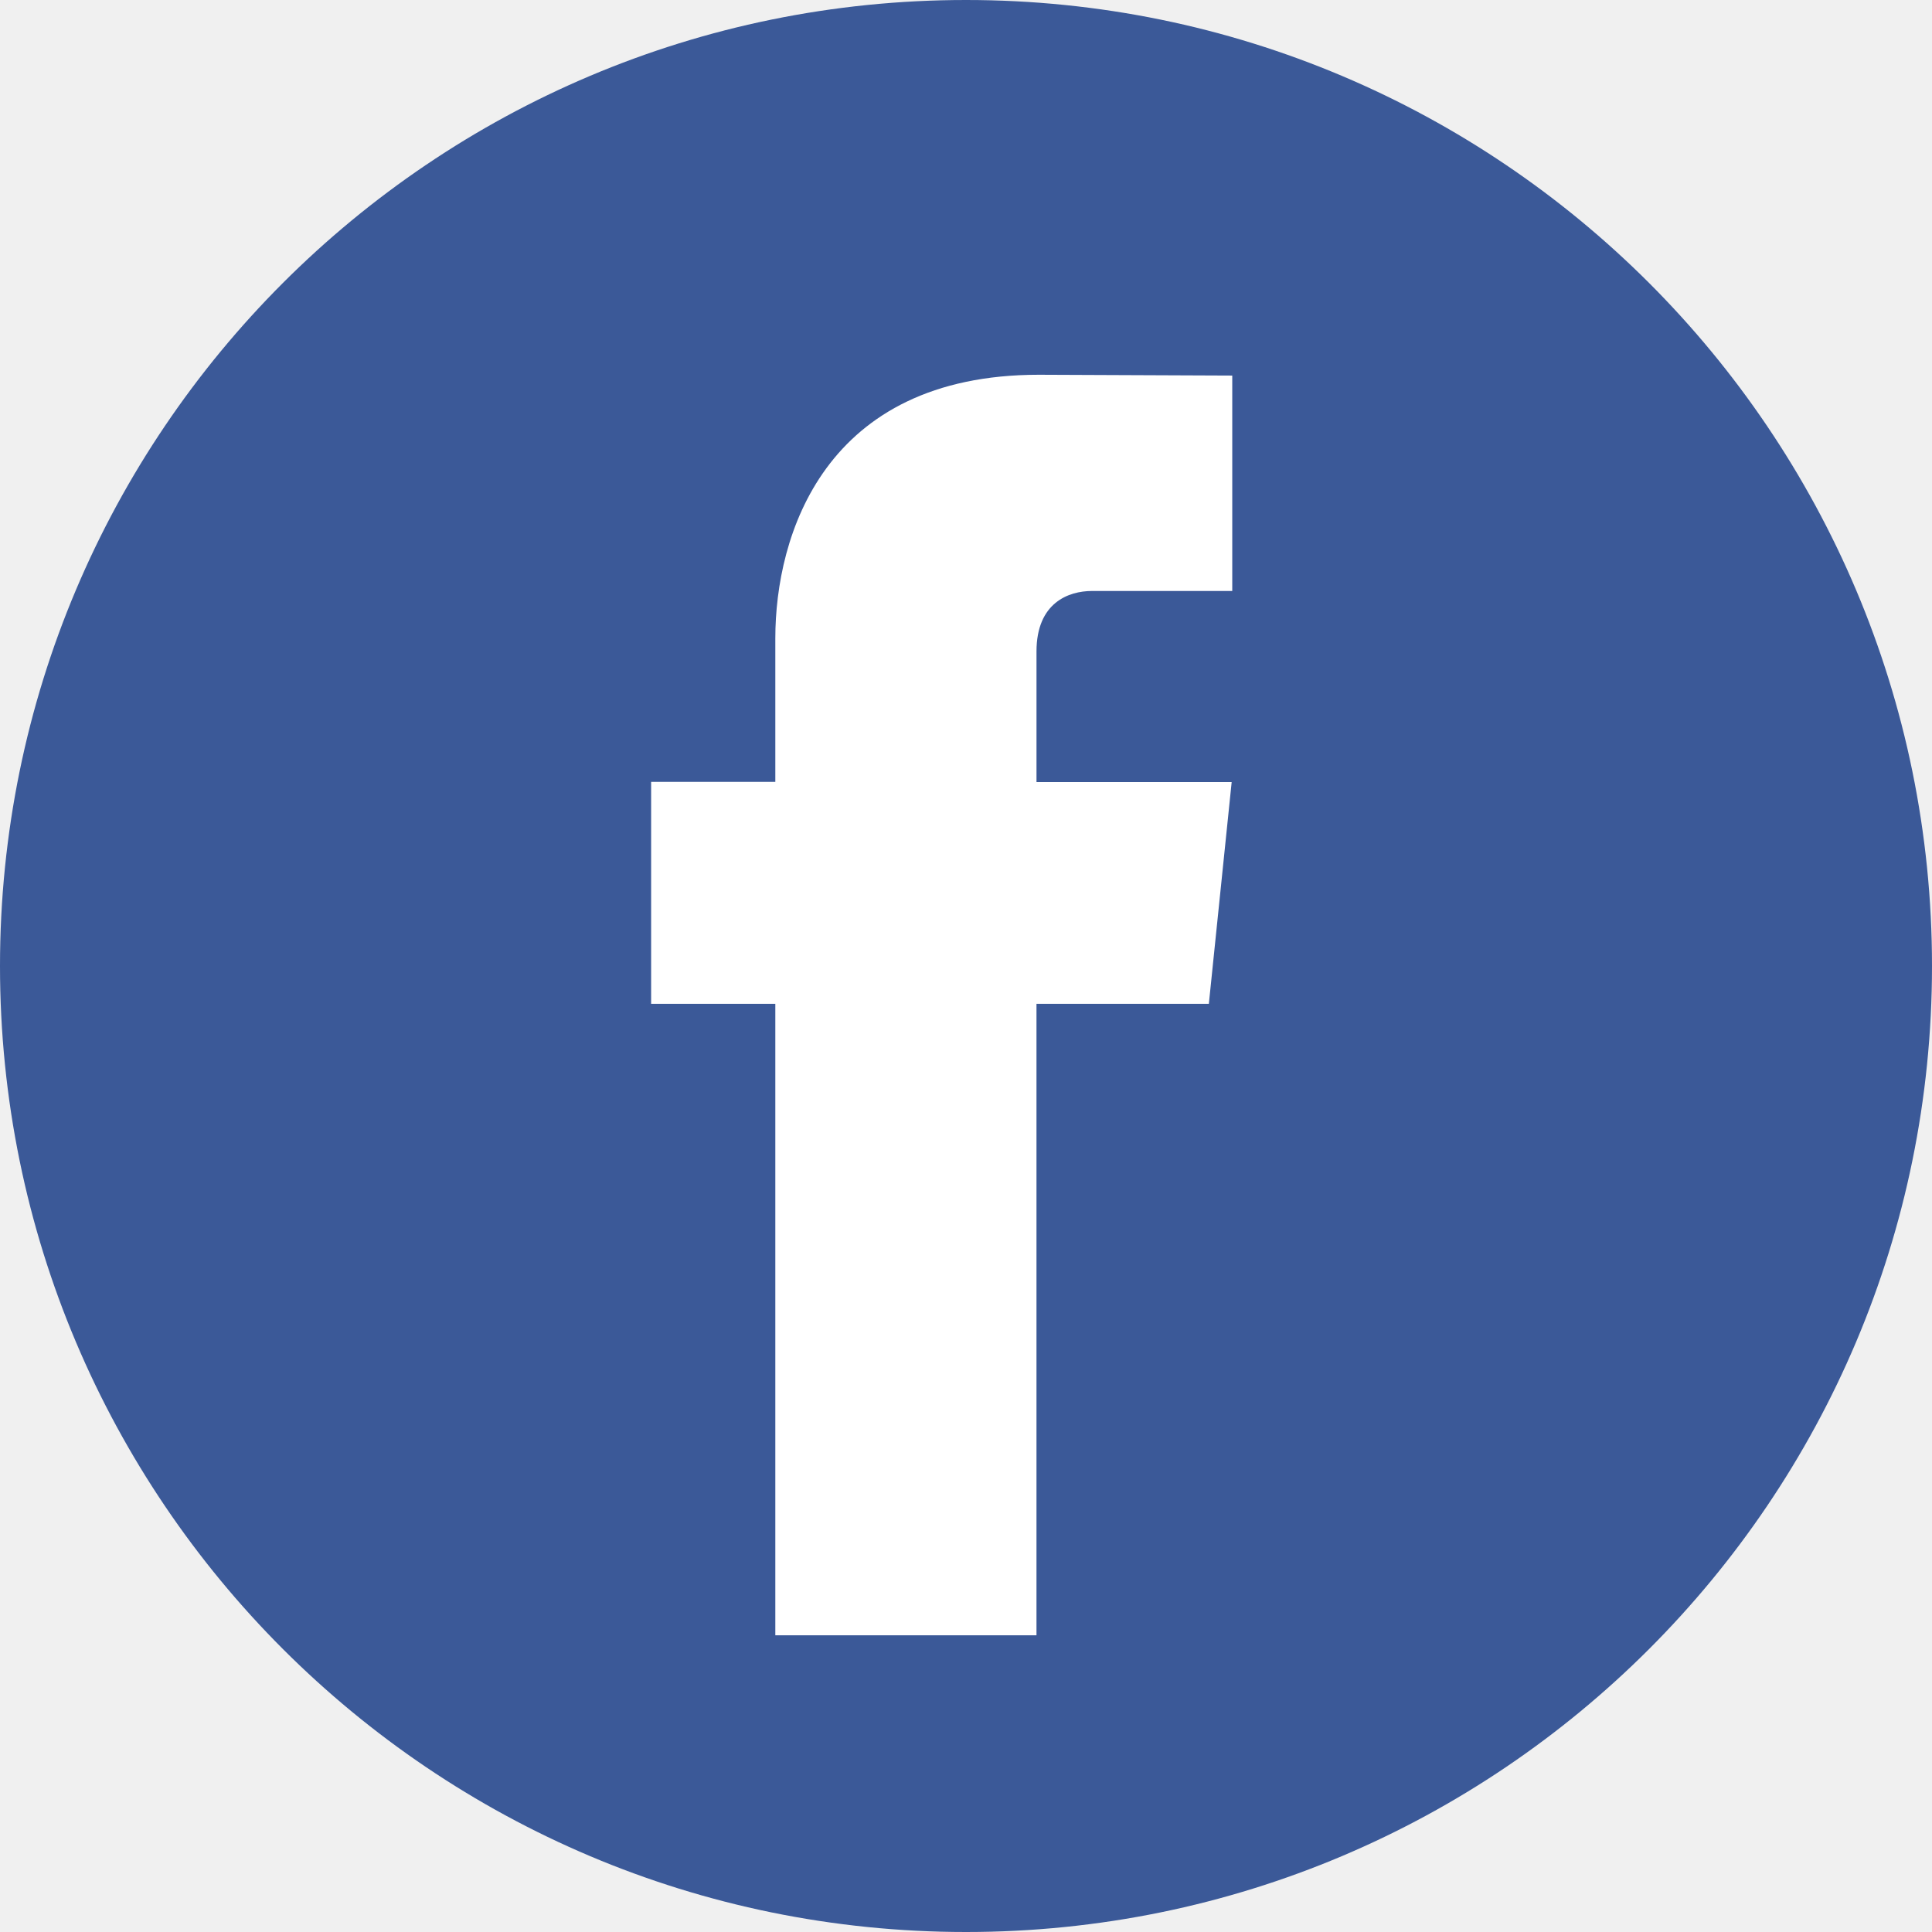
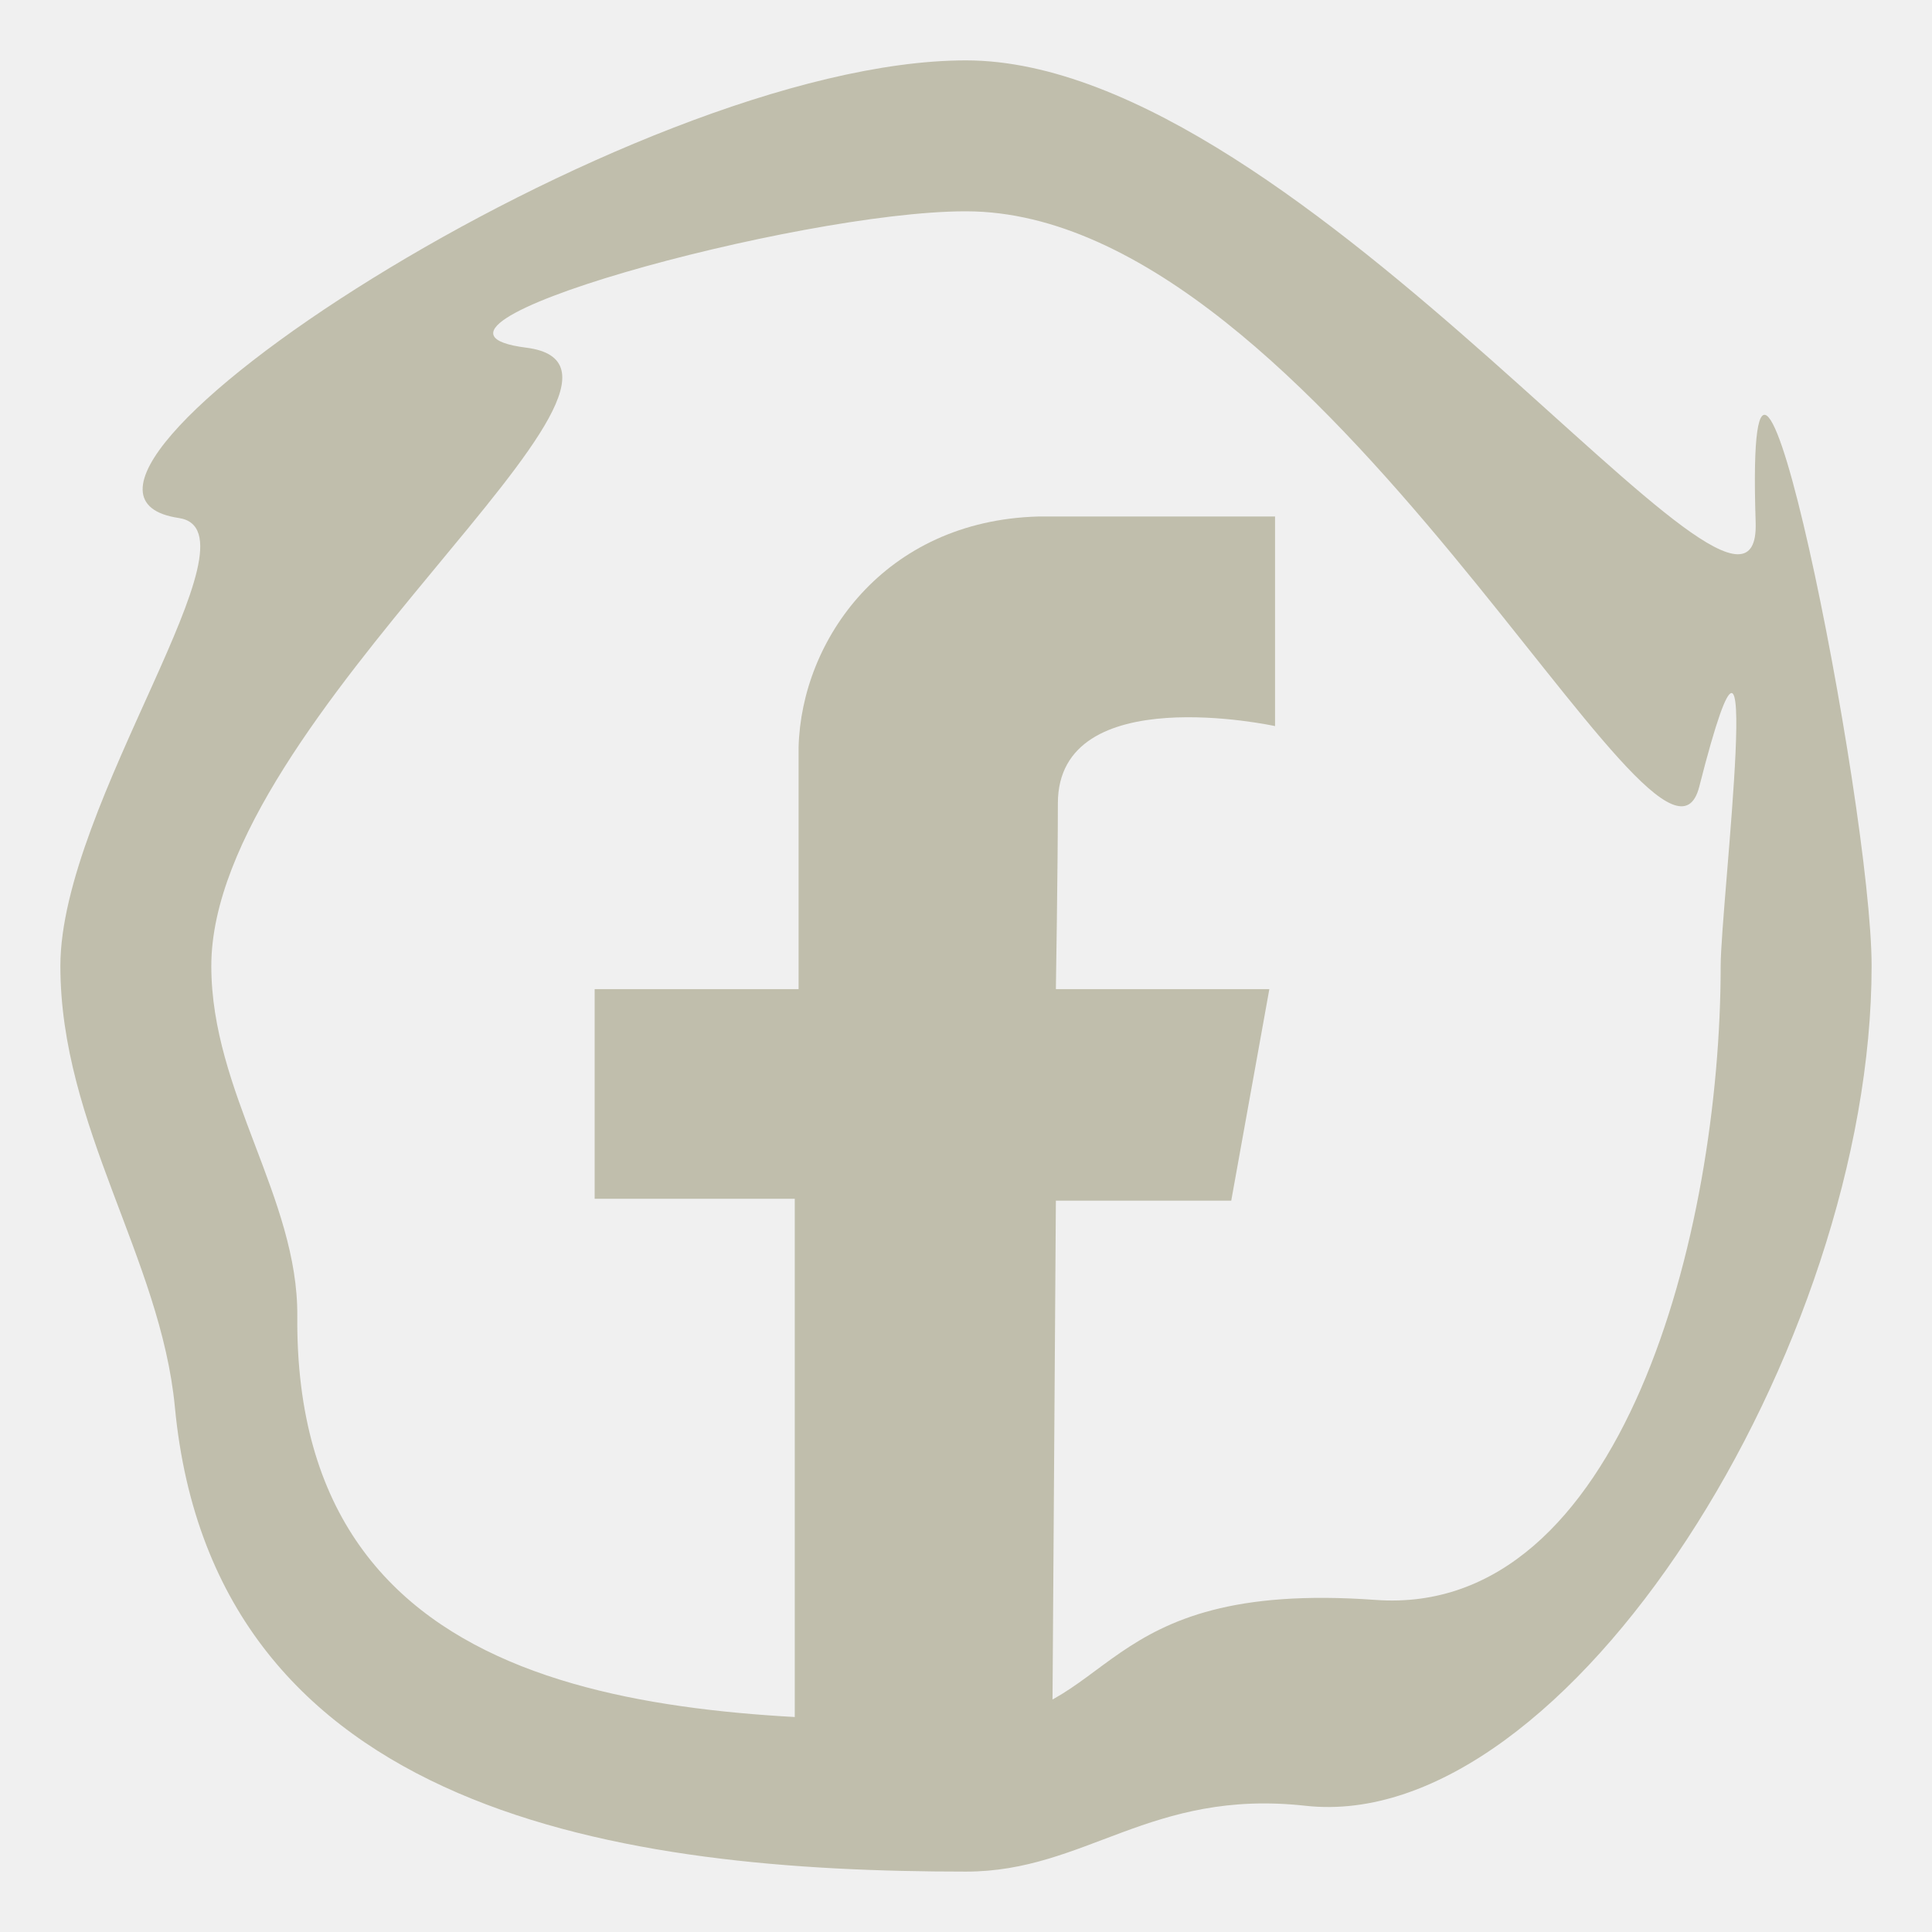
- <svg xmlns="http://www.w3.org/2000/svg" version="1.1" id="Capa_1" x="0px" y="0px" viewBox="0 0 112.196 112.196" style="enable-background:new 0 0 112.196 112.196;" xml:space="preserve">
-   <g>
-     <circle style="fill:#3B5998;" cx="56.098" cy="56.098" r="56.098" />
-     <path style="fill:#FFFFFF;" d="M70.201,58.294h-10.01v36.672H45.025V58.294h-7.213V45.406h7.213v-8.34   c0-5.964,2.833-15.303,15.301-15.303L71.56,21.81v12.51h-8.151c-1.337,0-3.217,0.668-3.217,3.513v7.585h11.334L70.201,58.294z" />
+ <svg xmlns="http://www.w3.org/2000/svg" width="128" height="128" viewBox="0 0 33.867 33.867" version="1.1" id="svg8">
+   <defs id="defs2" />
+   <g id="layer1" style="display:inline">
+     <path id="path833" style="fill:#c0beac;stroke-width:0.939;stroke-dasharray:0.939, 5.634" d="M 64,4 C 41.66,4 -1.105,32.394 11.844,34.319 17.609,35.176 4,53.203 4,64 c 2e-7,10.61 6.648,19.364 7.587,29.226 C 14.168,120.336 41.473,124 64,124 c 7.956,0 12.203,-5.5 22.499,-4.361 C 103.878,121.561 124,89.181 124,64 124,53.32 115.532,10.827 116.318,34.605 116.713,46.557 86.457,4 64,4 Z M 63.947,14 H 64 c 23.522,0 46.112,47.817 48.581,38.123 C 117.099,34.38 114,59.908 114,64 114,81.609 107.487,107.183 91.141,106 72.253,104.633 74.005,114 64,114 44.759,114 19.485,113.31 19.697,87.2 19.76,79.37 14,72.373 14,64 14,47.494 46.105,24.462 34.868,23.035 24.651,21.737 52.859,14.012 63.947,14 Z" transform="scale(0.2645833)" />
+   </g>
+   <g id="layer3">
+     <path style="fill:#c0beac;stroke:none;stroke-width:0.265px;stroke-linecap:butt;stroke-linejoin:miter;stroke-opacity:1;fill-opacity:1" d="m 18.442,31.003 0.067,-9.956 h 3.074 l 0.668,-3.708 h -3.742 c 0,0 0.035,-2.157 0.035,-3.257 0,-2.185 3.807,-1.354 3.807,-1.354 V 9.054 c 0,0 -2.044,0 -4.151,0 -2.7,0.075 -4.152,2.166 -4.201,4.042 0,1.503 0,4.243 0,4.243 h -3.575 v 3.675 h 3.508 v 10.089 z" id="path861" />
  </g>
</svg>
